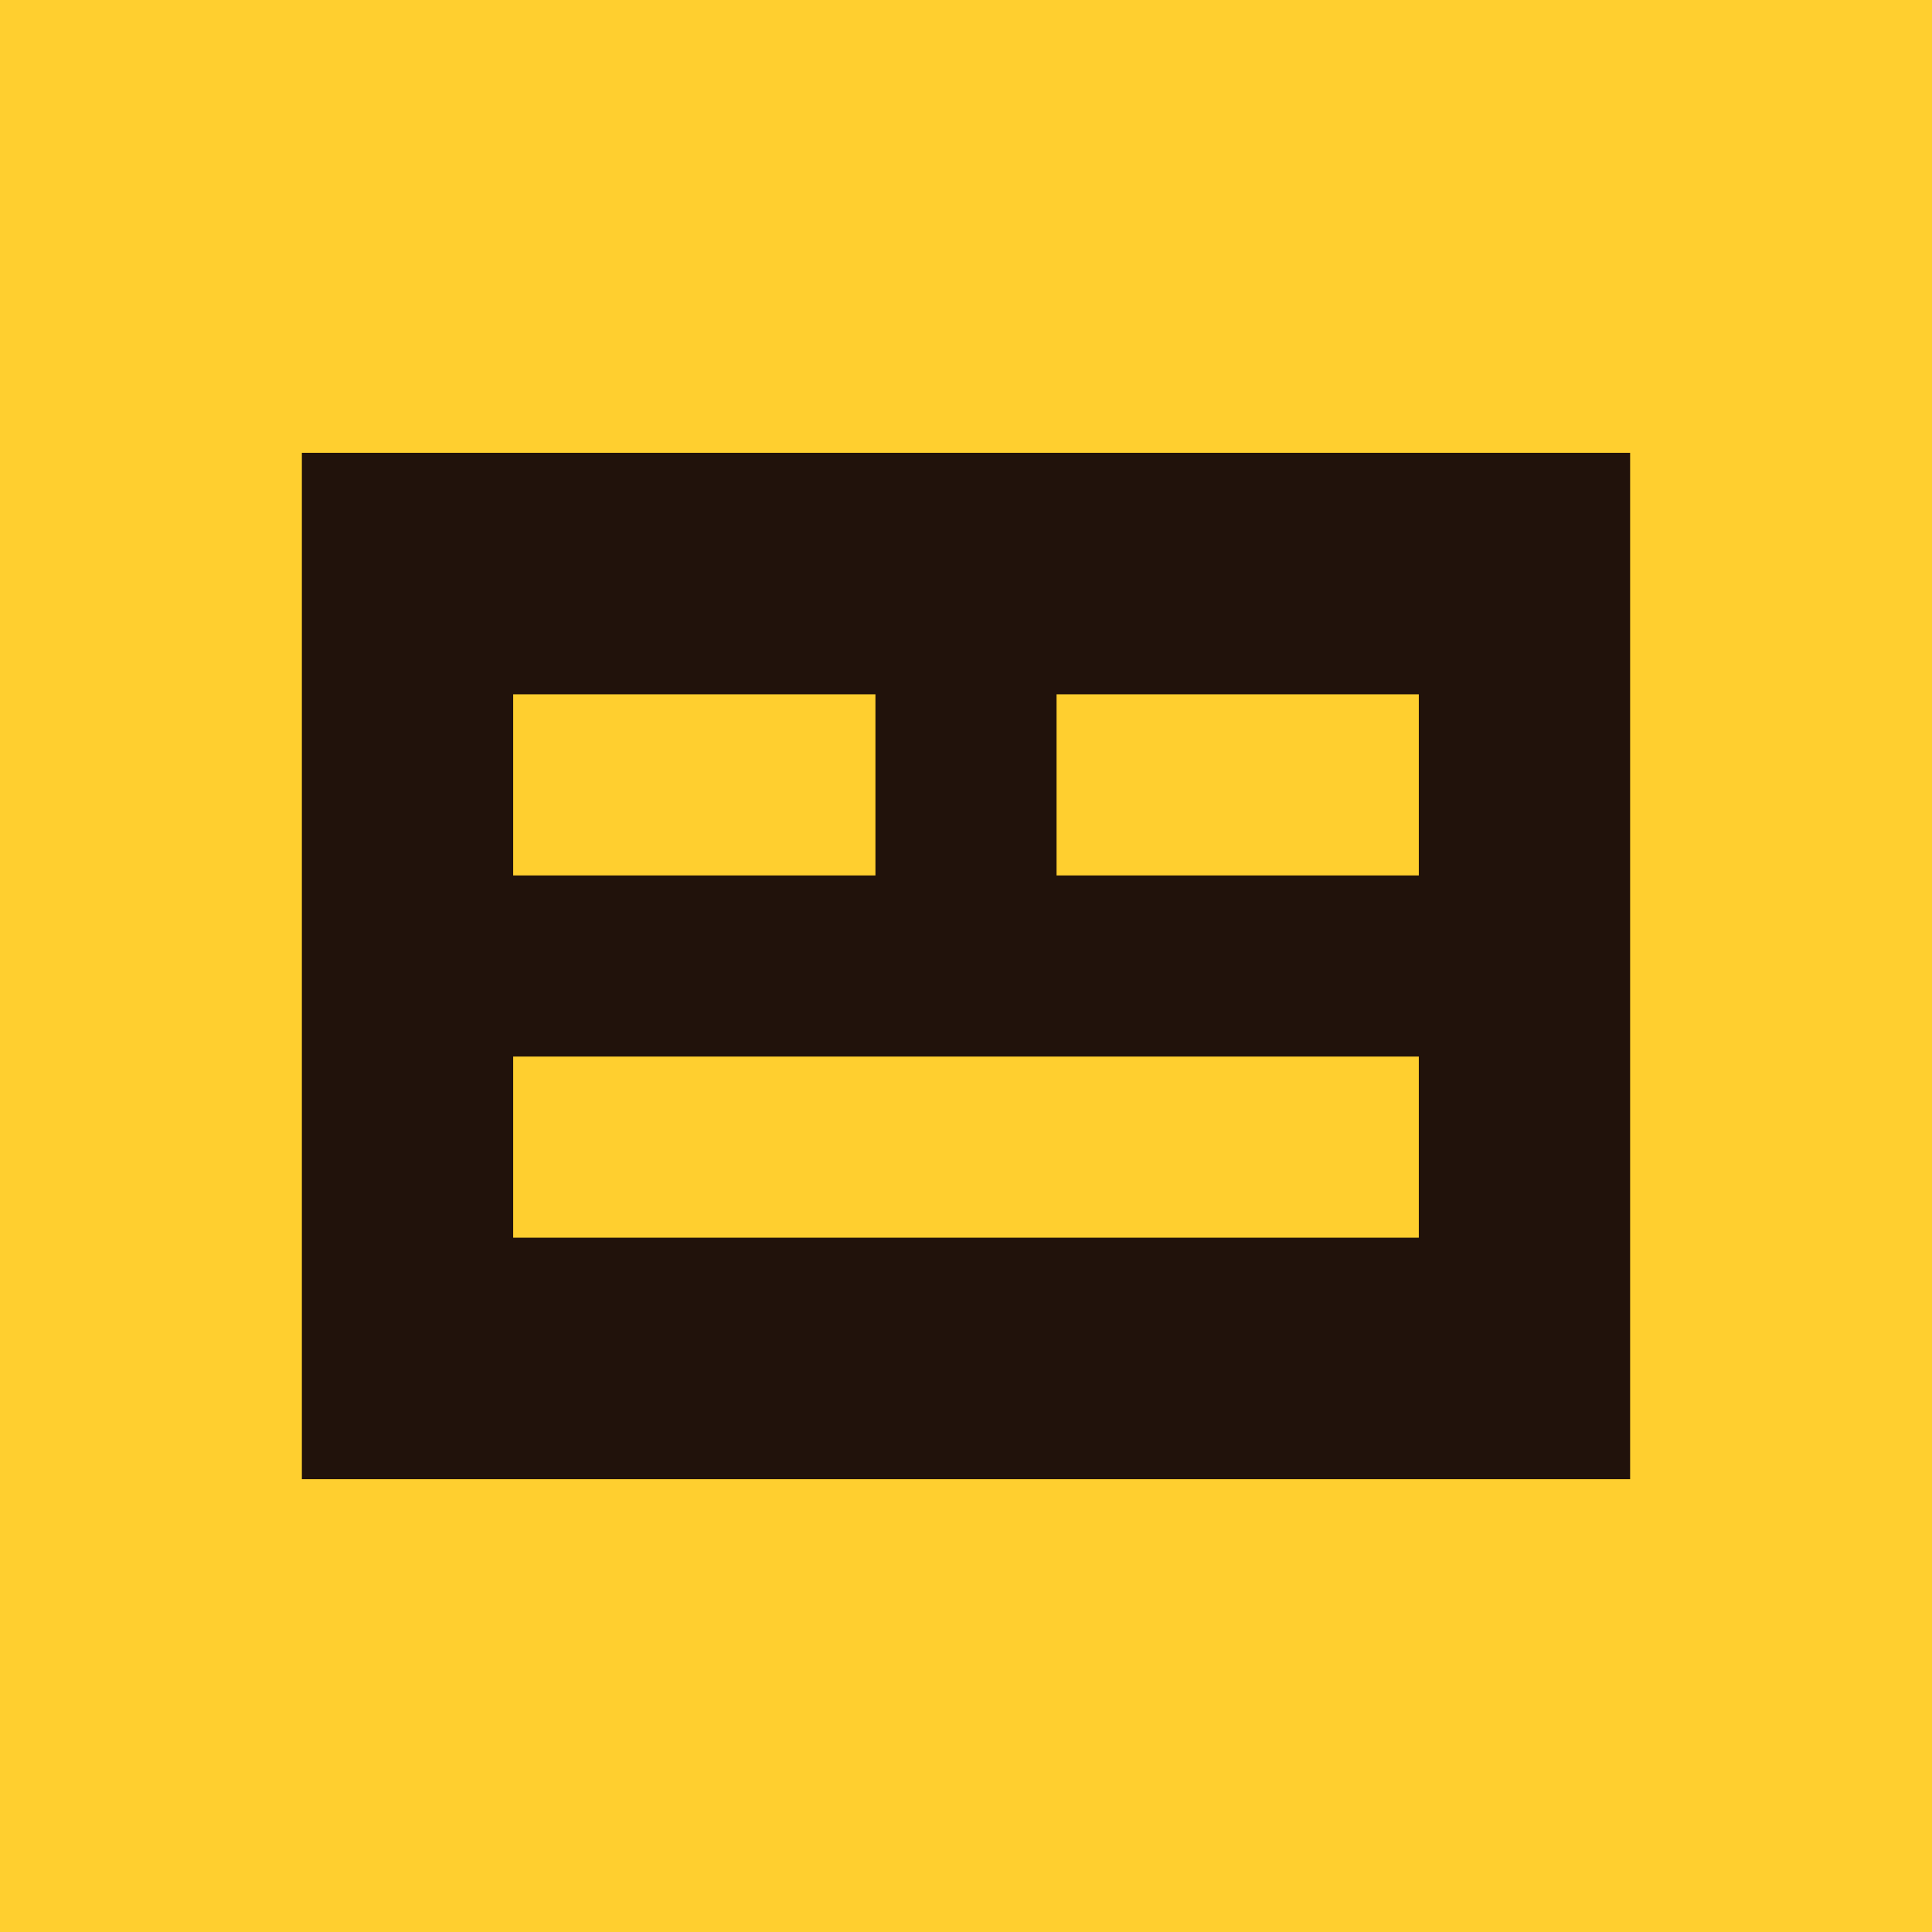
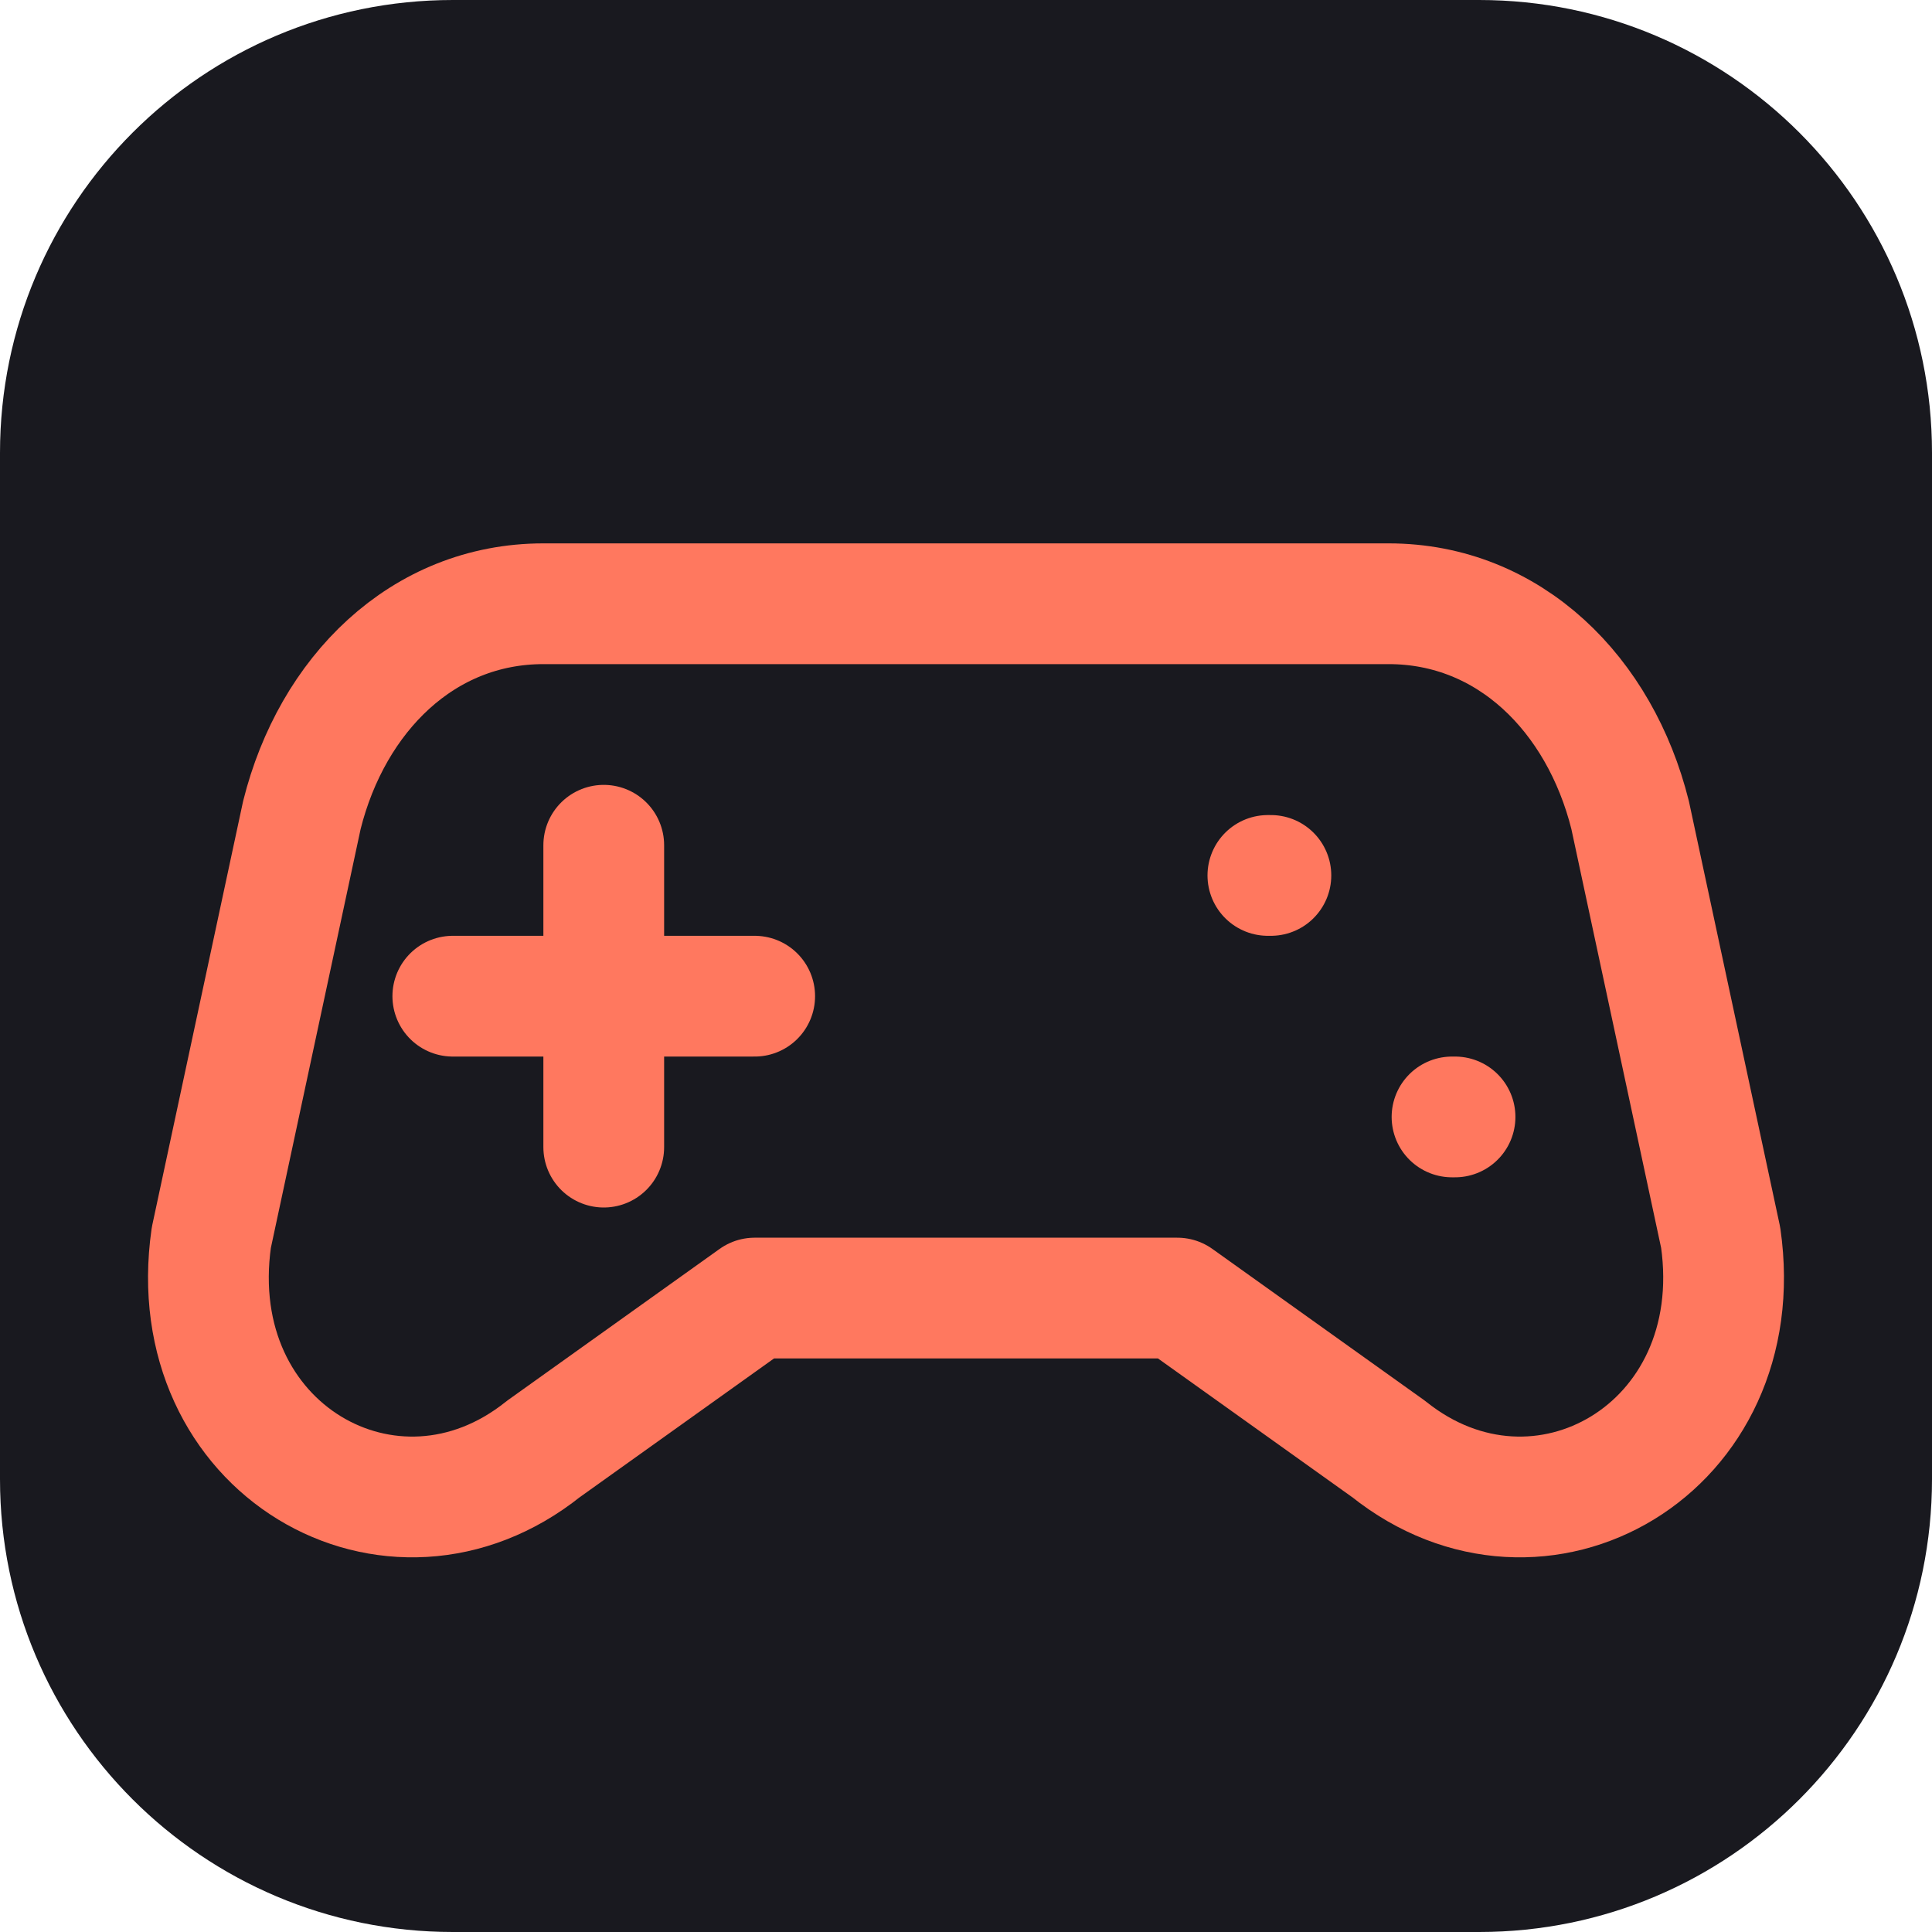
<svg xmlns="http://www.w3.org/2000/svg" viewBox="0 0 64 64">
-   <rect width="64" height="64" fill="#ffcf2f" />
-   <path d="M10 15h44v34H10z" fill="#21120b" />
-   <path d="M17 23h12v6H17zm18 0h12v6H35zM17 35h30v6H17z" fill="#ffcf2f" />
+   <rect width="64" height="64" rx="15" fill="#19191f" />
+   <g fill="none" stroke="#ff785f" stroke-width="4" stroke-linecap="round" stroke-linejoin="round">
+     <path d="M18 20h28c4 0 7 3 8 7l3 14c1 7-6 11-11 7l-7-5H25l-7 5c-5 4-12 0-11-7l3-14c1-4 4-7 8-7Z" />
+     <path d="M20 28v10m-5-5h10m17-4h.1m6 8h.1" />
+   </g>
</svg>
